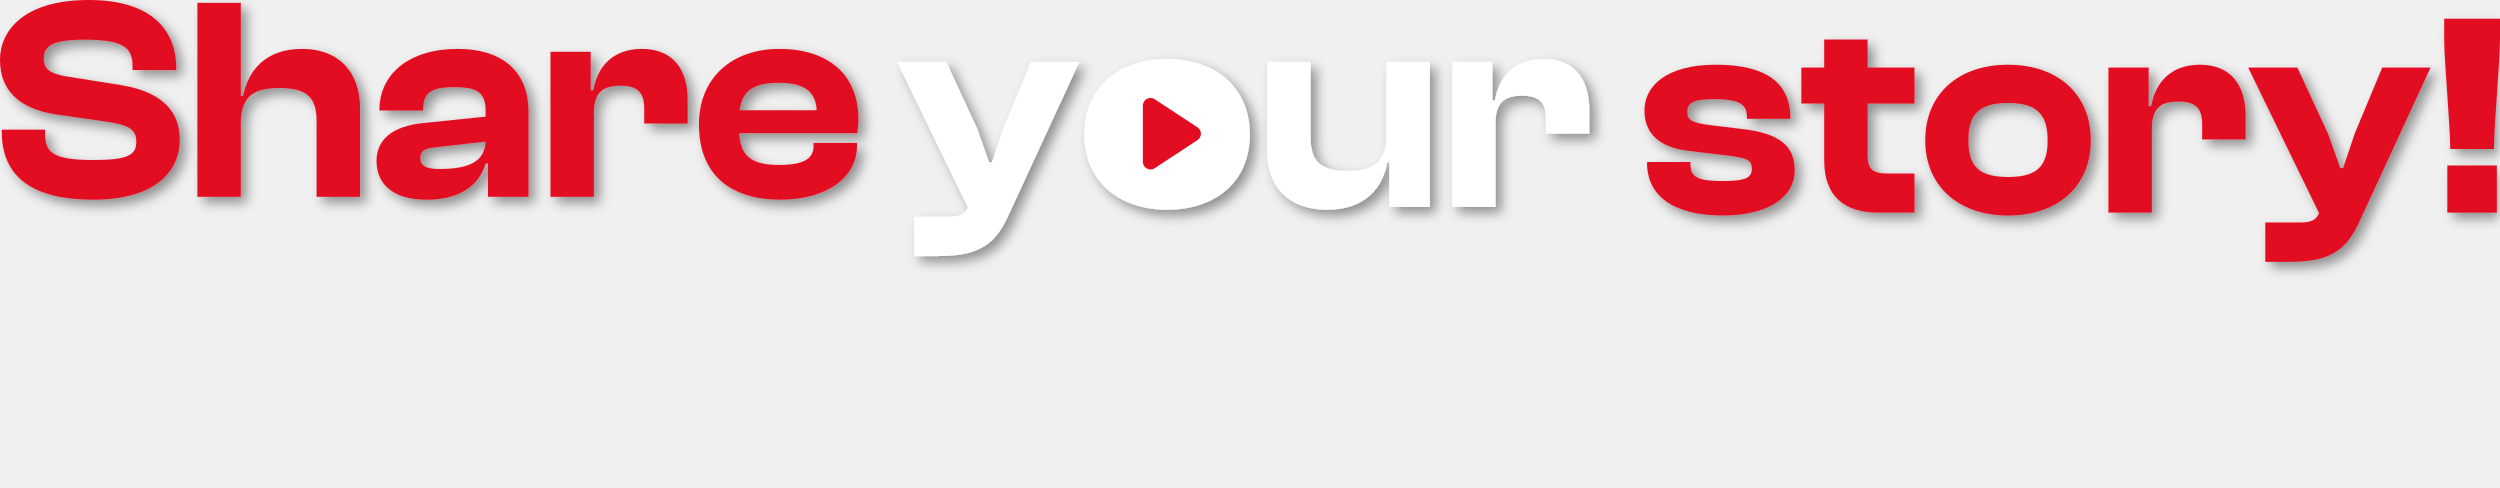
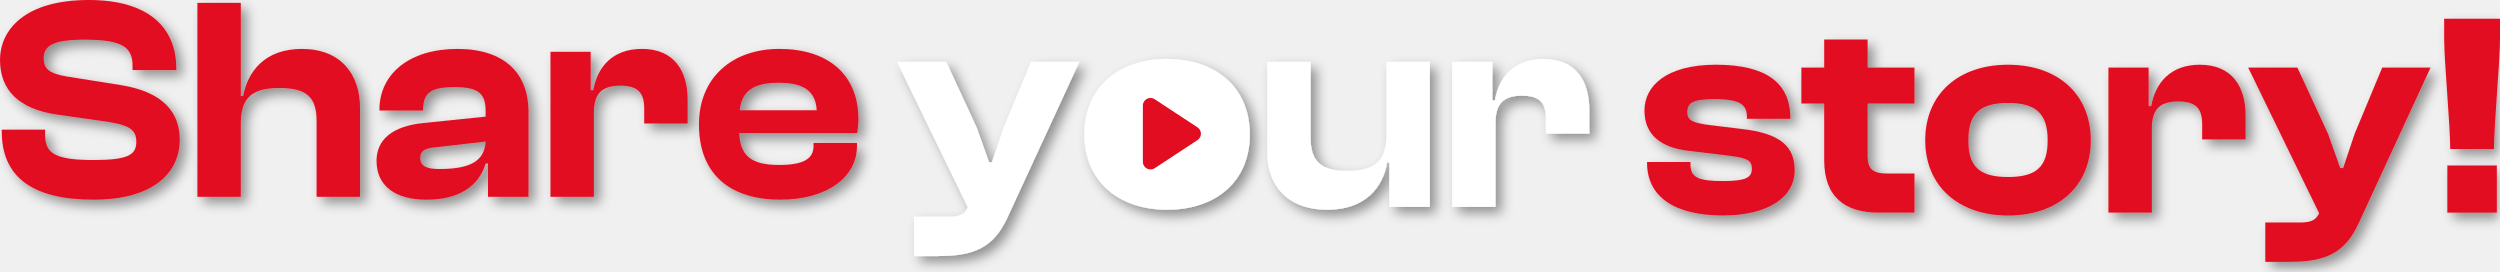
- <svg xmlns="http://www.w3.org/2000/svg" id="Layer_1" data-name="Layer 1" viewBox="0 0 1252.41 244.08">
+ <svg xmlns="http://www.w3.org/2000/svg" id="Layer_1" data-name="Layer 1" viewBox="0 0 1252.41 135.93">
  <defs>
    <style>
      .cls-1 {
        fill: #fff;
      }

      .cls-2 {
        fill: #e30e21;
      }

      .cls-3 {
        filter: url(#drop-shadow-2);
      }

      .cls-4 {
        filter: url(#drop-shadow-3);
      }

      .cls-5 {
        filter: url(#drop-shadow-1);
      }
    </style>
    <filter id="drop-shadow-1" filterUnits="userSpaceOnUse">
      <feOffset dx="3" dy="3" />
      <feGaussianBlur result="blur" stdDeviation="3" />
      <feFlood flood-color="#000" flood-opacity=".4" />
      <feComposite in2="blur" operator="in" />
      <feComposite in="SourceGraphic" />
    </filter>
    <filter id="drop-shadow-2" filterUnits="userSpaceOnUse">
      <feOffset dx="3" dy="3" />
      <feGaussianBlur result="blur-2" stdDeviation="3" />
      <feFlood flood-color="#000" flood-opacity=".4" />
      <feComposite in2="blur-2" operator="in" />
      <feComposite in="SourceGraphic" />
    </filter>
    <filter id="drop-shadow-3" filterUnits="userSpaceOnUse">
      <feOffset dx="3" dy="3" />
      <feGaussianBlur result="blur-3" stdDeviation="3" />
      <feFlood flood-color="#000" flood-opacity=".4" />
      <feComposite in2="blur-3" operator="in" />
      <feComposite in="SourceGraphic" />
    </filter>
  </defs>
  <g class="cls-5">
    <g>
      <path class="cls-2" d="m.87,65.82v-.87h21.75v2.61c0,8.99,4.49,12.61,24.21,12.61,17.4,0,21.46-2.61,21.46-9.13,0-5.94-3.33-8.12-13.34-9.86l-27.26-3.91C10.29,54.52,0,45.82,0,30.01,0,15.37,11.89,0,44.51,0c29.87,0,43.79,13.77,43.79,34.22v.87h-21.89v-2.03c0-9.28-4.78-13.19-24.07-13.19-15.66,0-20.44,3.04-20.44,9.28,0,5.65,3.19,7.68,11.31,9.13l27.26,4.35c21.75,3.48,29.58,14.06,29.58,27.4,0,15.8-12.32,30.01-43.21,30.01S.87,88.44.87,65.82Z" />
      <path class="cls-2" d="m98.88,98.59V1.45h21.75v46.69h1.16c2.32-12.32,10.87-23.63,29.43-23.63,19.57,0,29.14,12.76,29.14,29.58v44.51h-21.75v-37.99c0-12.18-5.22-16.53-18.85-16.53-14.64,0-19.14,5.94-19.14,18.12v36.39h-21.75Z" />
      <path class="cls-2" d="m188.63,80.61c0-10.73,7.97-17.4,23.49-18.99l31.17-3.19v-2.75c0-9.42-4.2-12.03-15.8-12.03s-15.51,2.9-15.51,11.16v.58h-21.89v-.43c0-17.98,15.08-30.45,39-30.45s35.67,12.47,35.67,31.46v42.63h-20.3v-16.67h-1.16c-3.33,11.31-13.48,18.12-29.58,18.12s-25.08-7.25-25.08-19.43Zm31.32,4.06c14.79,0,22.76-3.48,23.34-13.77l-25.23,2.9c-5.22.43-7.54,1.88-7.54,5.36,0,3.91,3.04,5.51,9.42,5.51Z" />
      <path class="cls-2" d="m275.76,98.59V25.95h20.15v19.28h1.3c2.03-11.74,9.71-20.73,24.36-20.73,16.24,0,22.91,11.16,22.91,25.37v12.03h-21.75v-7.54c0-7.97-3.19-11.45-12.03-11.45-9.71,0-13.19,4.49-13.19,13.63v42.05h-21.75Z" />
      <path class="cls-2" d="m350.14,62.34c0-23.2,16.38-37.84,40.31-37.84s39.58,12.47,39.58,35.23c0,2.61-.29,4.49-.58,6.96h-59.15c.58,11.16,5.8,15.95,19.86,15.95,12.9,0,17.4-3.33,17.4-9.57v-1.45h21.75v1.59c0,15.8-15.37,26.82-38.42,26.82-24.21,0-40.74-11.89-40.74-37.7Zm20.44-7.1h38.57c-.58-9.57-6.38-13.77-19.14-13.77s-18.41,4.35-19.43,13.77Z" />
    </g>
  </g>
  <g class="cls-3">
    <path class="cls-1" d="m457.93,128.27v-19.72h17.83c5.36,0,7.68-1.45,9.13-4.64l-35.52-72.93h24.65l15.37,33.2,6.09,17.11h1.45l5.8-17.25,13.77-33.06h24.21l-35.96,77.86c-6.96,15.22-16.67,19.43-34.94,19.43h-11.89Z" />
    <path class="cls-1" d="m543.18,67.37c0-23.2,16.67-37.84,41.47-37.84s41.47,14.64,41.47,37.84-16.67,37.7-41.47,37.7-41.47-14.79-41.47-37.7Z" />
    <path class="cls-1" d="m634.82,76.22V30.98h21.75v37.99c0,11.74,4.93,16.67,18.7,16.67s19.28-5.51,19.28-17.83V30.98h21.75v72.64h-20.3v-22.18h-1.16c-1.88,12.18-10.73,23.63-29.87,23.63-20.44,0-30.16-12.61-30.16-28.85Z" />
    <path class="cls-1" d="m727.46,103.62V30.98h20.15v19.28h1.3c2.03-11.74,9.71-20.73,24.36-20.73,16.24,0,22.91,11.16,22.91,25.37v12.03h-21.75v-7.54c0-7.97-3.19-11.45-12.03-11.45-9.71,0-13.19,4.49-13.19,13.63v42.05h-21.75Z" />
    <path class="cls-2" d="m599.89,63.79l-21.44-14.09c-2.54-1.67-5.92.16-5.92,3.2.02,19.85,0,13.51,0,28.17,0,3.04,3.38,4.87,5.92,3.2l21.45-14.09c2.3-1.51,2.3-4.88,0-6.39Z" />
  </g>
  <g class="cls-4">
    <path class="cls-2" d="m825.13,81.58v-.44h21.75v1.3c0,6.52,4.06,8.26,16.38,8.26,11.6,0,14.35-1.88,14.35-6.23,0-4.06-2.17-5.22-10.73-6.38l-20.44-2.46c-14.5-1.59-22.62-8.12-22.62-20.3s10.87-22.91,35.81-22.91,37.26,8.99,37.26,26.68v.43h-21.75v-.87c0-5.94-2.9-8.99-16.24-8.99-10.87,0-13.63,1.88-13.63,6.52,0,3.77,2.03,5.36,11.6,6.52l15.51,1.88c19.43,2.17,26.68,8.7,26.68,20.73,0,13.63-13.48,22.62-35.96,22.62-24.5,0-37.99-9.57-37.99-26.39Z" />
    <path class="cls-2" d="m941.12,106.52c-16.96,0-27.26-7.97-27.26-26.24v-28.42h-11.45v-17.98h11.45v-14.06h21.75v14.06h23.49v17.98h-23.49v25.95c0,7.25,2.75,9.13,10.44,9.13h13.05v19.57h-17.98Z" />
    <path class="cls-2" d="m964.47,70.27c0-23.2,16.67-37.84,41.47-37.84s41.47,14.64,41.47,37.84-16.67,37.7-41.47,37.7-41.47-14.79-41.47-37.7Zm61.33,0c0-12.76-5.22-18.7-19.86-18.7s-19.86,5.94-19.86,18.7,5.07,18.41,19.86,18.41,19.86-5.65,19.86-18.41Z" />
    <path class="cls-2" d="m1056.24,106.52V33.88h20.15v19.28h1.3c2.03-11.74,9.71-20.73,24.36-20.73,16.24,0,22.91,11.16,22.91,25.37v12.03h-21.75v-7.54c0-7.97-3.19-11.45-12.03-11.45-9.71,0-13.19,4.49-13.19,13.63v42.05h-21.75Z" />
    <path class="cls-2" d="m1134.83,131.17v-19.72h17.83c5.36,0,7.68-1.45,9.13-4.64l-35.52-72.93h24.65l15.37,33.2,6.09,17.11h1.45l5.8-17.25,13.77-33.06h24.21l-35.96,77.86c-6.96,15.22-16.67,19.43-34.94,19.43h-11.89Z" />
    <path class="cls-2" d="m1252.41,9.38v10.15c0,11.16-3.04,43.35-3.04,55.1h-21.89c0-11.89-3.04-43.93-3.04-55.1v-10.15" />
    <rect class="cls-2" x="1226.03" y="82.89" width="24.79" height="23.63" />
  </g>
</svg>
